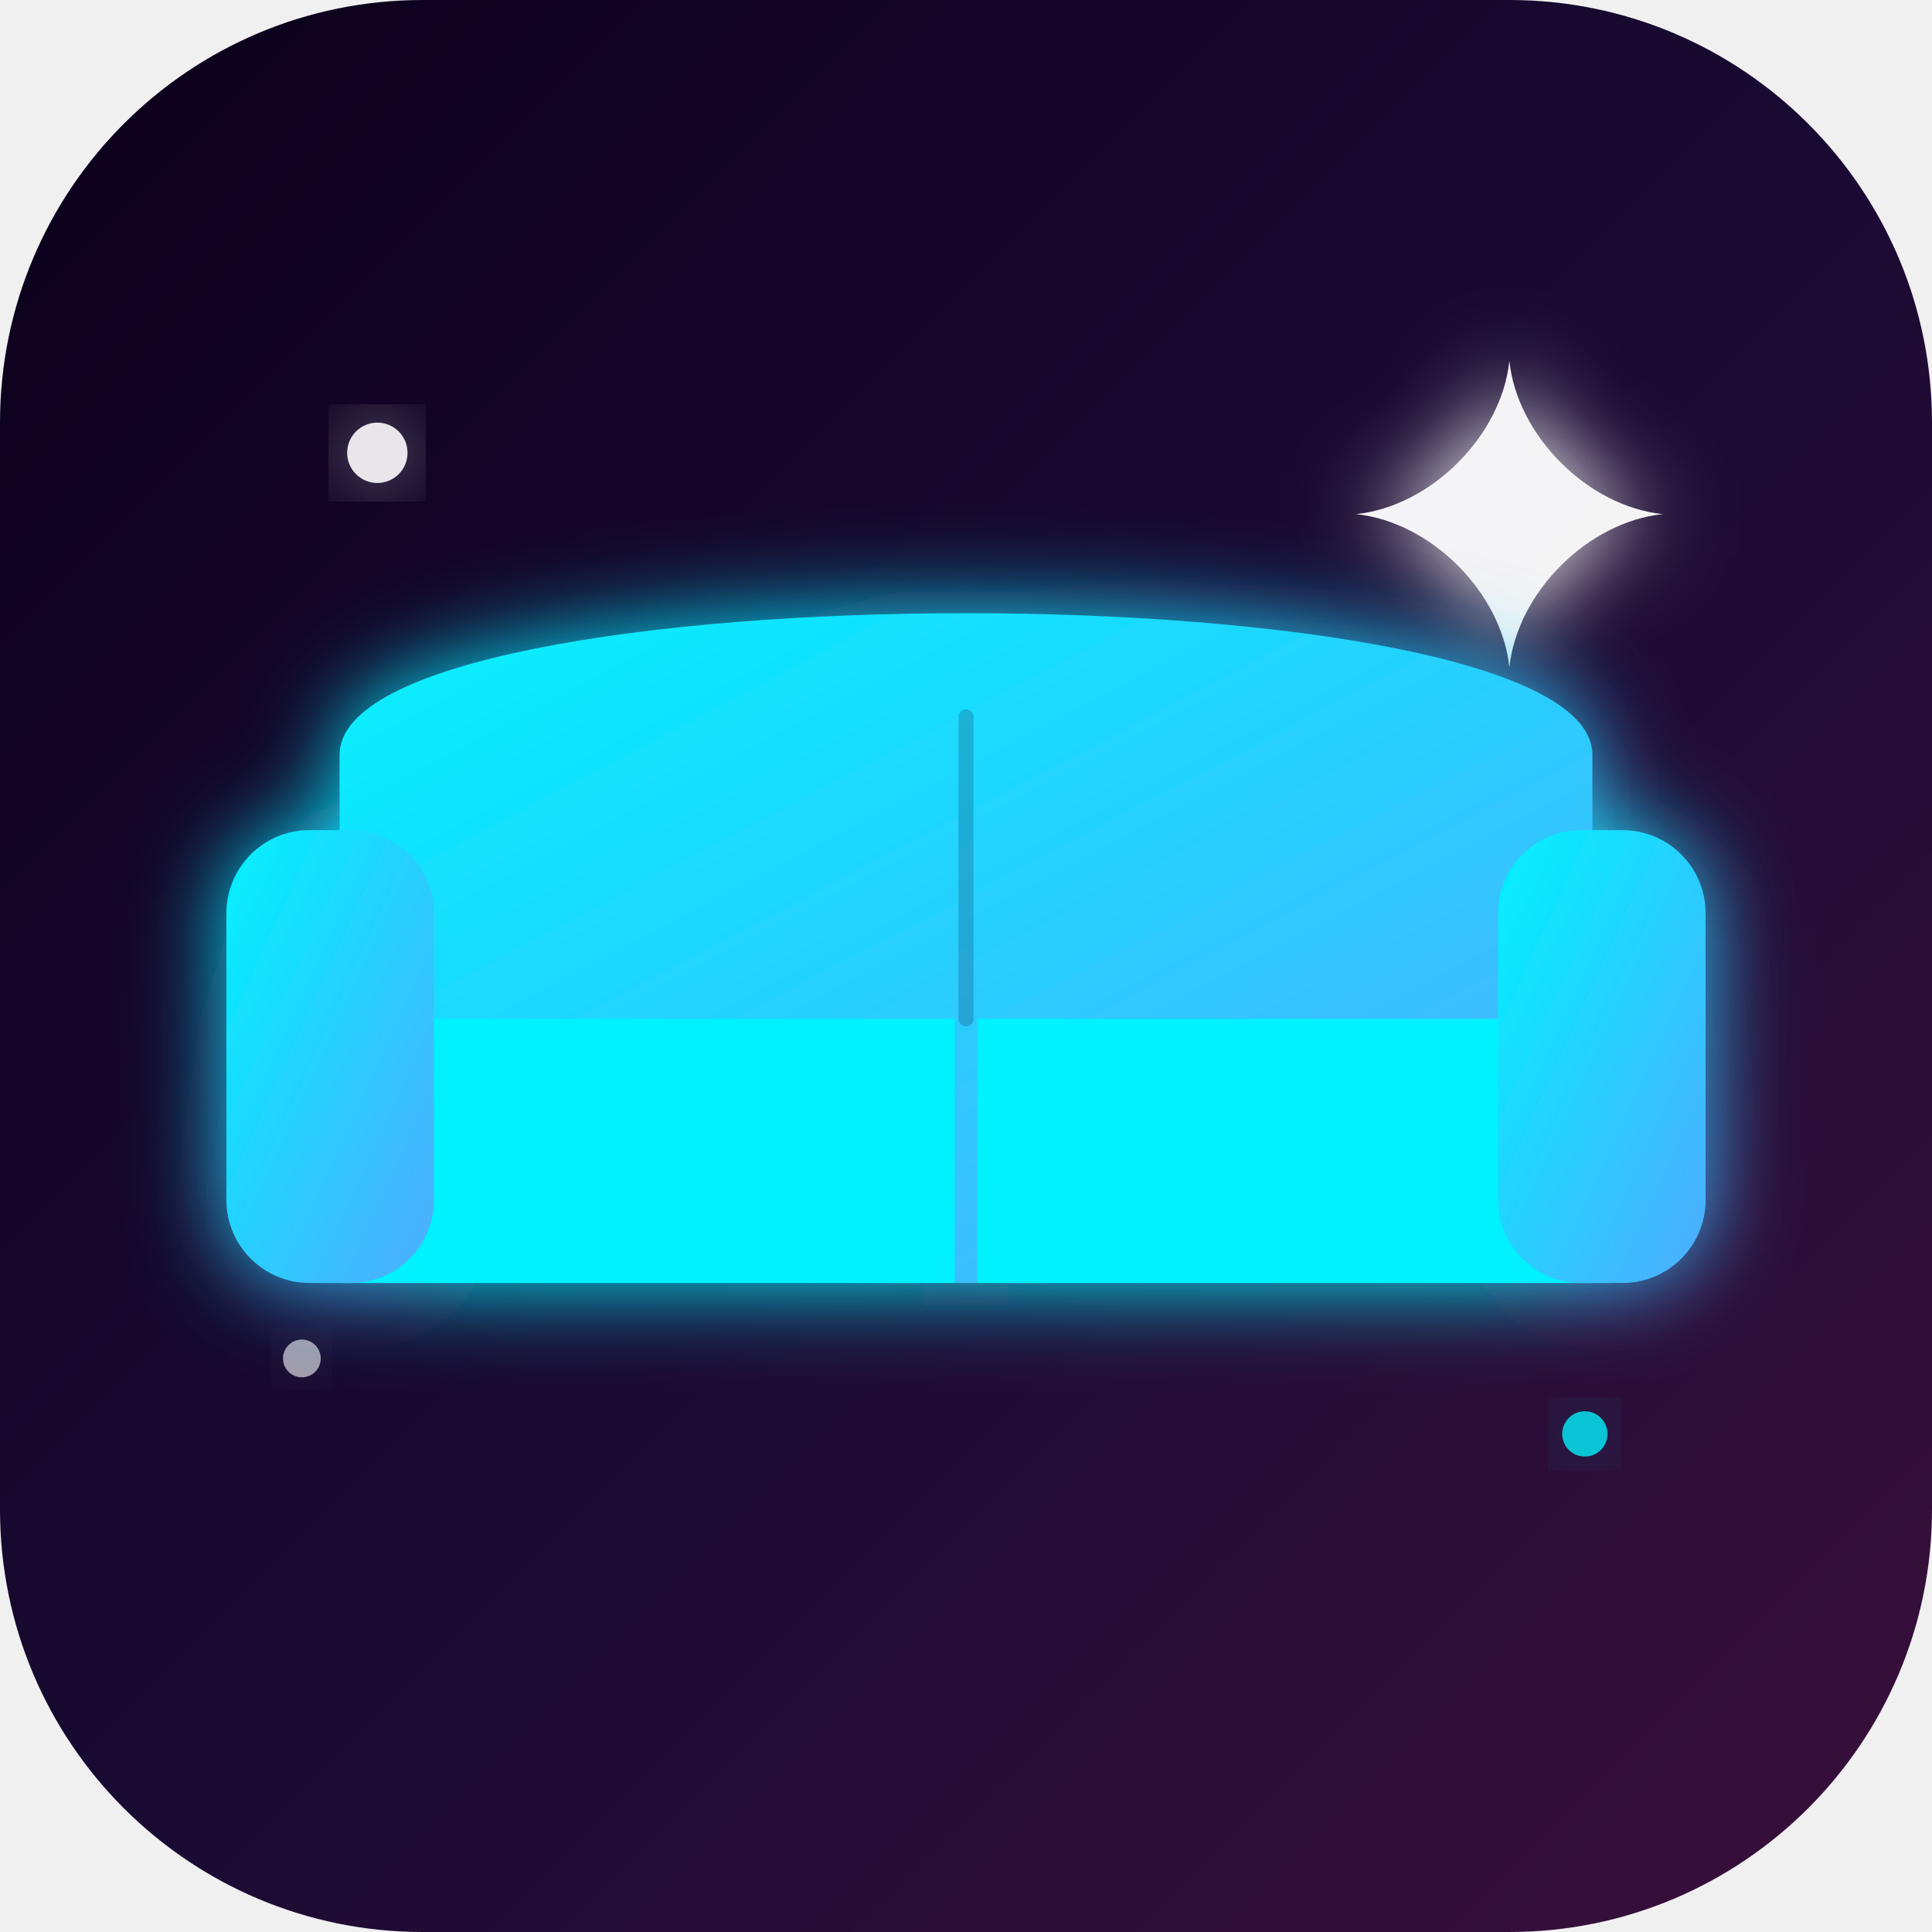
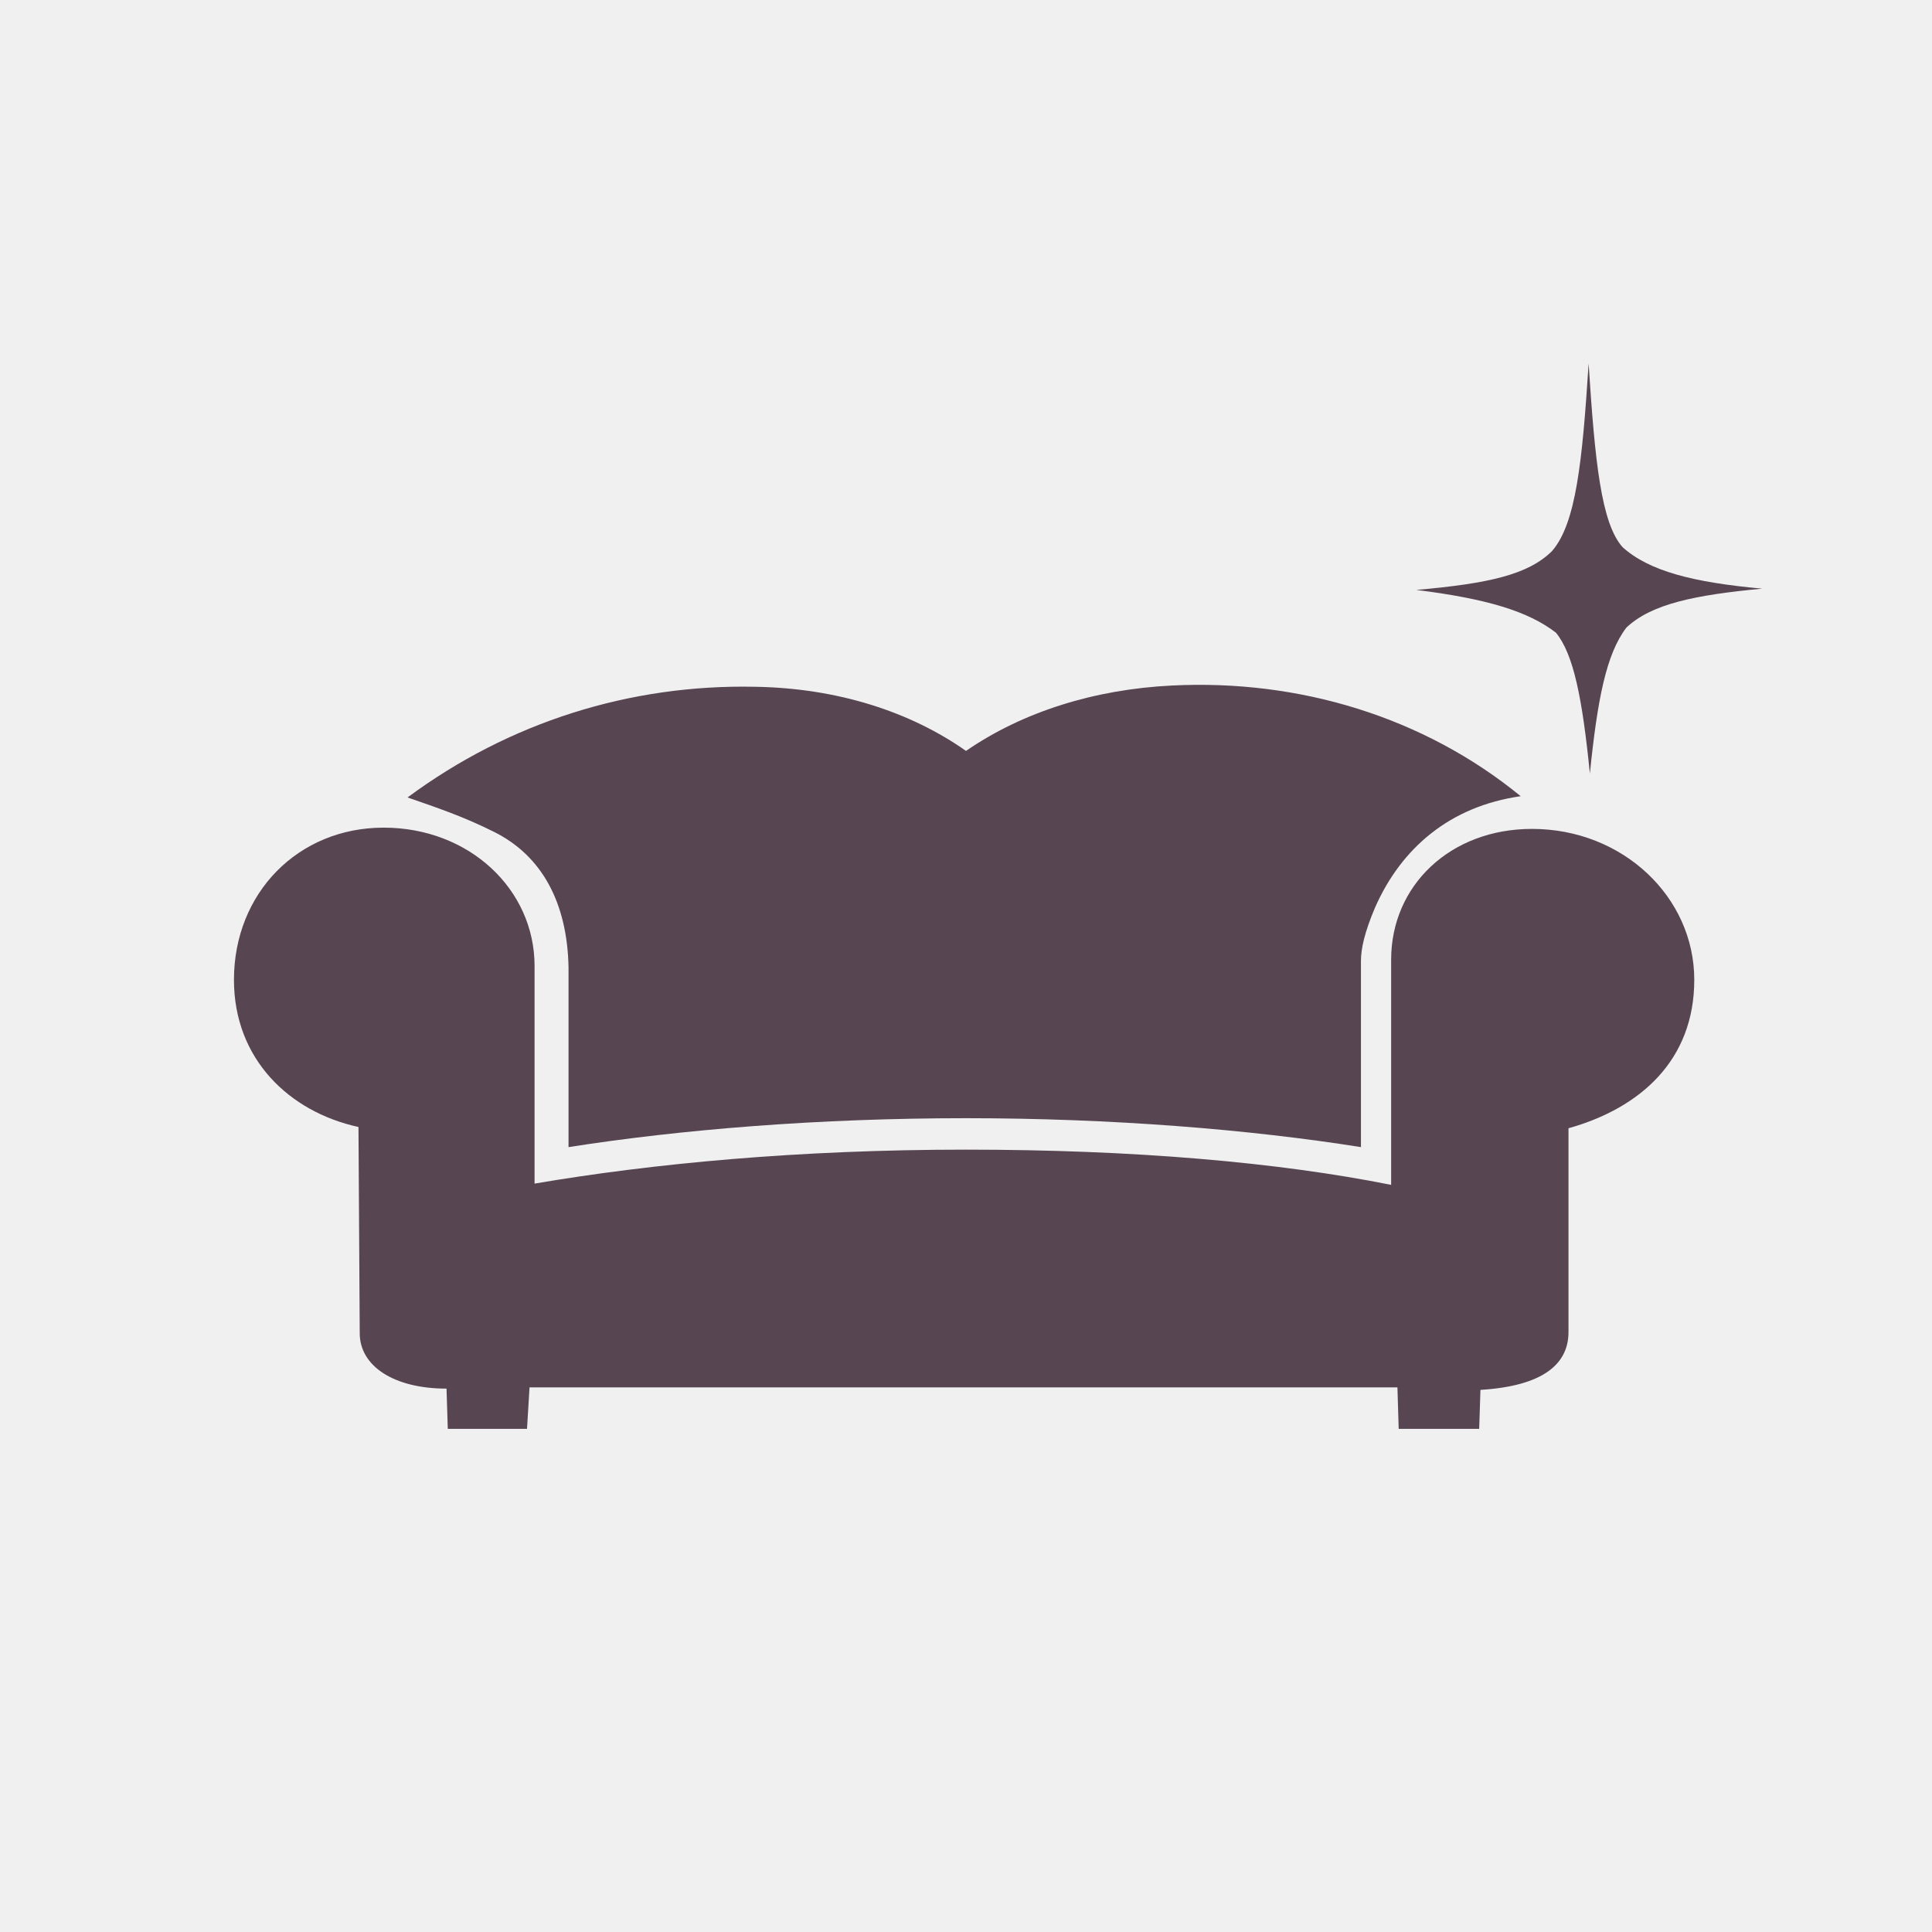
- <svg xmlns="http://www.w3.org/2000/svg" viewBox="0 0 512 512" width="100%" height="100%">
-   <defs>
-     <linearGradient id="bgGrad" x1="0%" y1="0%" x2="100%" y2="100%">
-       <stop offset="0%" stop-color="#0B001A" />
-       <stop offset="50%" stop-color="#190A33" />
-       <stop offset="100%" stop-color="#3A103B" />
-     </linearGradient>
-     <linearGradient id="sofaGrad" x1="0%" y1="0%" x2="100%" y2="100%">
-       <stop offset="0%" stop-color="#00F2FE" />
-       <stop offset="100%" stop-color="#4FACFE" />
-     </linearGradient>
-     <filter id="glow" x="-30%" y="-30%" width="160%" height="160%">
-       <feGaussianBlur stdDeviation="12" result="blur" />
-       <feComposite in="SourceGraphic" in2="blur" operator="over" />
-     </filter>
-   </defs>
-   <rect width="512" height="512" rx="112" fill="url(#bgGrad)" />
-   <circle cx="100" cy="120" r="8" fill="#FFF" opacity="0.9" filter="url(#glow)" />
-   <circle cx="420" cy="380" r="6" fill="#00F2FE" opacity="0.8" filter="url(#glow)" />
-   <circle cx="80" cy="360" r="5" fill="#FFF" opacity="0.6" filter="url(#glow)" />
-   <path d="M400 95.625 C402.083 115.5 420.75 134.167 440.625 136.25 C420.75 138.333 402.083 157 400 176.875 C397.917 157 379.25 138.333 359.375 136.25 C379.25 134.167 397.917 115.5 400 95.625 Z" fill="#FFF" opacity="0.95" filter="url(#glow)" />
-   <g filter="url(#glow)">
-     <path d="M90 200 C 90 150, 422 150, 422 200 L 422 340 L 90 340 Z" fill="url(#sofaGrad)" />
-     <path d="M60 295 C 60 275, 75 270, 95 270 L 253 270 L 253 340 L 85 340 C 65 340, 60 320, 60 295 Z" fill="#00F2FE" />
-     <path d="M452 295 C 452 275, 437 270, 417 270 L 259 270 L 259 340 L 427 340 C 447 340, 452 320, 452 295 Z" fill="#00F2FE" />
-     <rect x="60" y="220" width="55" height="120" rx="22" fill="url(#sofaGrad)" />
-     <rect x="397" y="220" width="55" height="120" rx="22" fill="url(#sofaGrad)" />
-     <line x1="256" y1="190" x2="256" y2="270" stroke="#190A33" stroke-width="4" opacity="0.2" stroke-linecap="round" />
+ <svg xmlns="http://www.w3.org/2000/svg" width="512" height="512" viewBox="0 0 1536 1536">
+   <g fill="#574652">
+     <path d="M285 896C230 884 186 842 186 779C186 710 237 658 305 658C373 658 425 707 425 768L425 941C519 925 635 914 768 914C901 914 1016 924 1106 942L1106 763C1106 704 1153 659 1218 659C1290 659 1347 713 1347 779C1347 843 1304 881 1247 897L1247 1059C1247 1085 1226 1102 1177 1105L1176 1136L1112 1136L1111 1103L421 1103L419 1136L356 1136L355 1104C313 1104 286 1086 286 1060L285 896Z" />
+     <path d="M324 634C405 574 501 544 600 546C666 547 724 566 768 597C813 566 870 548 932 545C1033 540 1132 570 1209 633C1153 641 1114 674 1093 722C1085 741 1082 754 1082 764L1082 912C994 898 884 889 768 889C651 889 541 898 452 912L452 769C451 718 431 680 392 661C368 649 347 642 324 634Z" />
+     <path d="M1263 289C1258 367 1253 416 1234 438C1215 457 1183 464 1126 469C1182 476 1215 486 1237 503C1251 520 1258 555 1264 615C1270 556 1277 520 1293 499C1313 480 1348 473 1401 468C1346 463 1311 454 1290 435C1273 416 1268 367 1263 289Z" />
  </g>
</svg>
